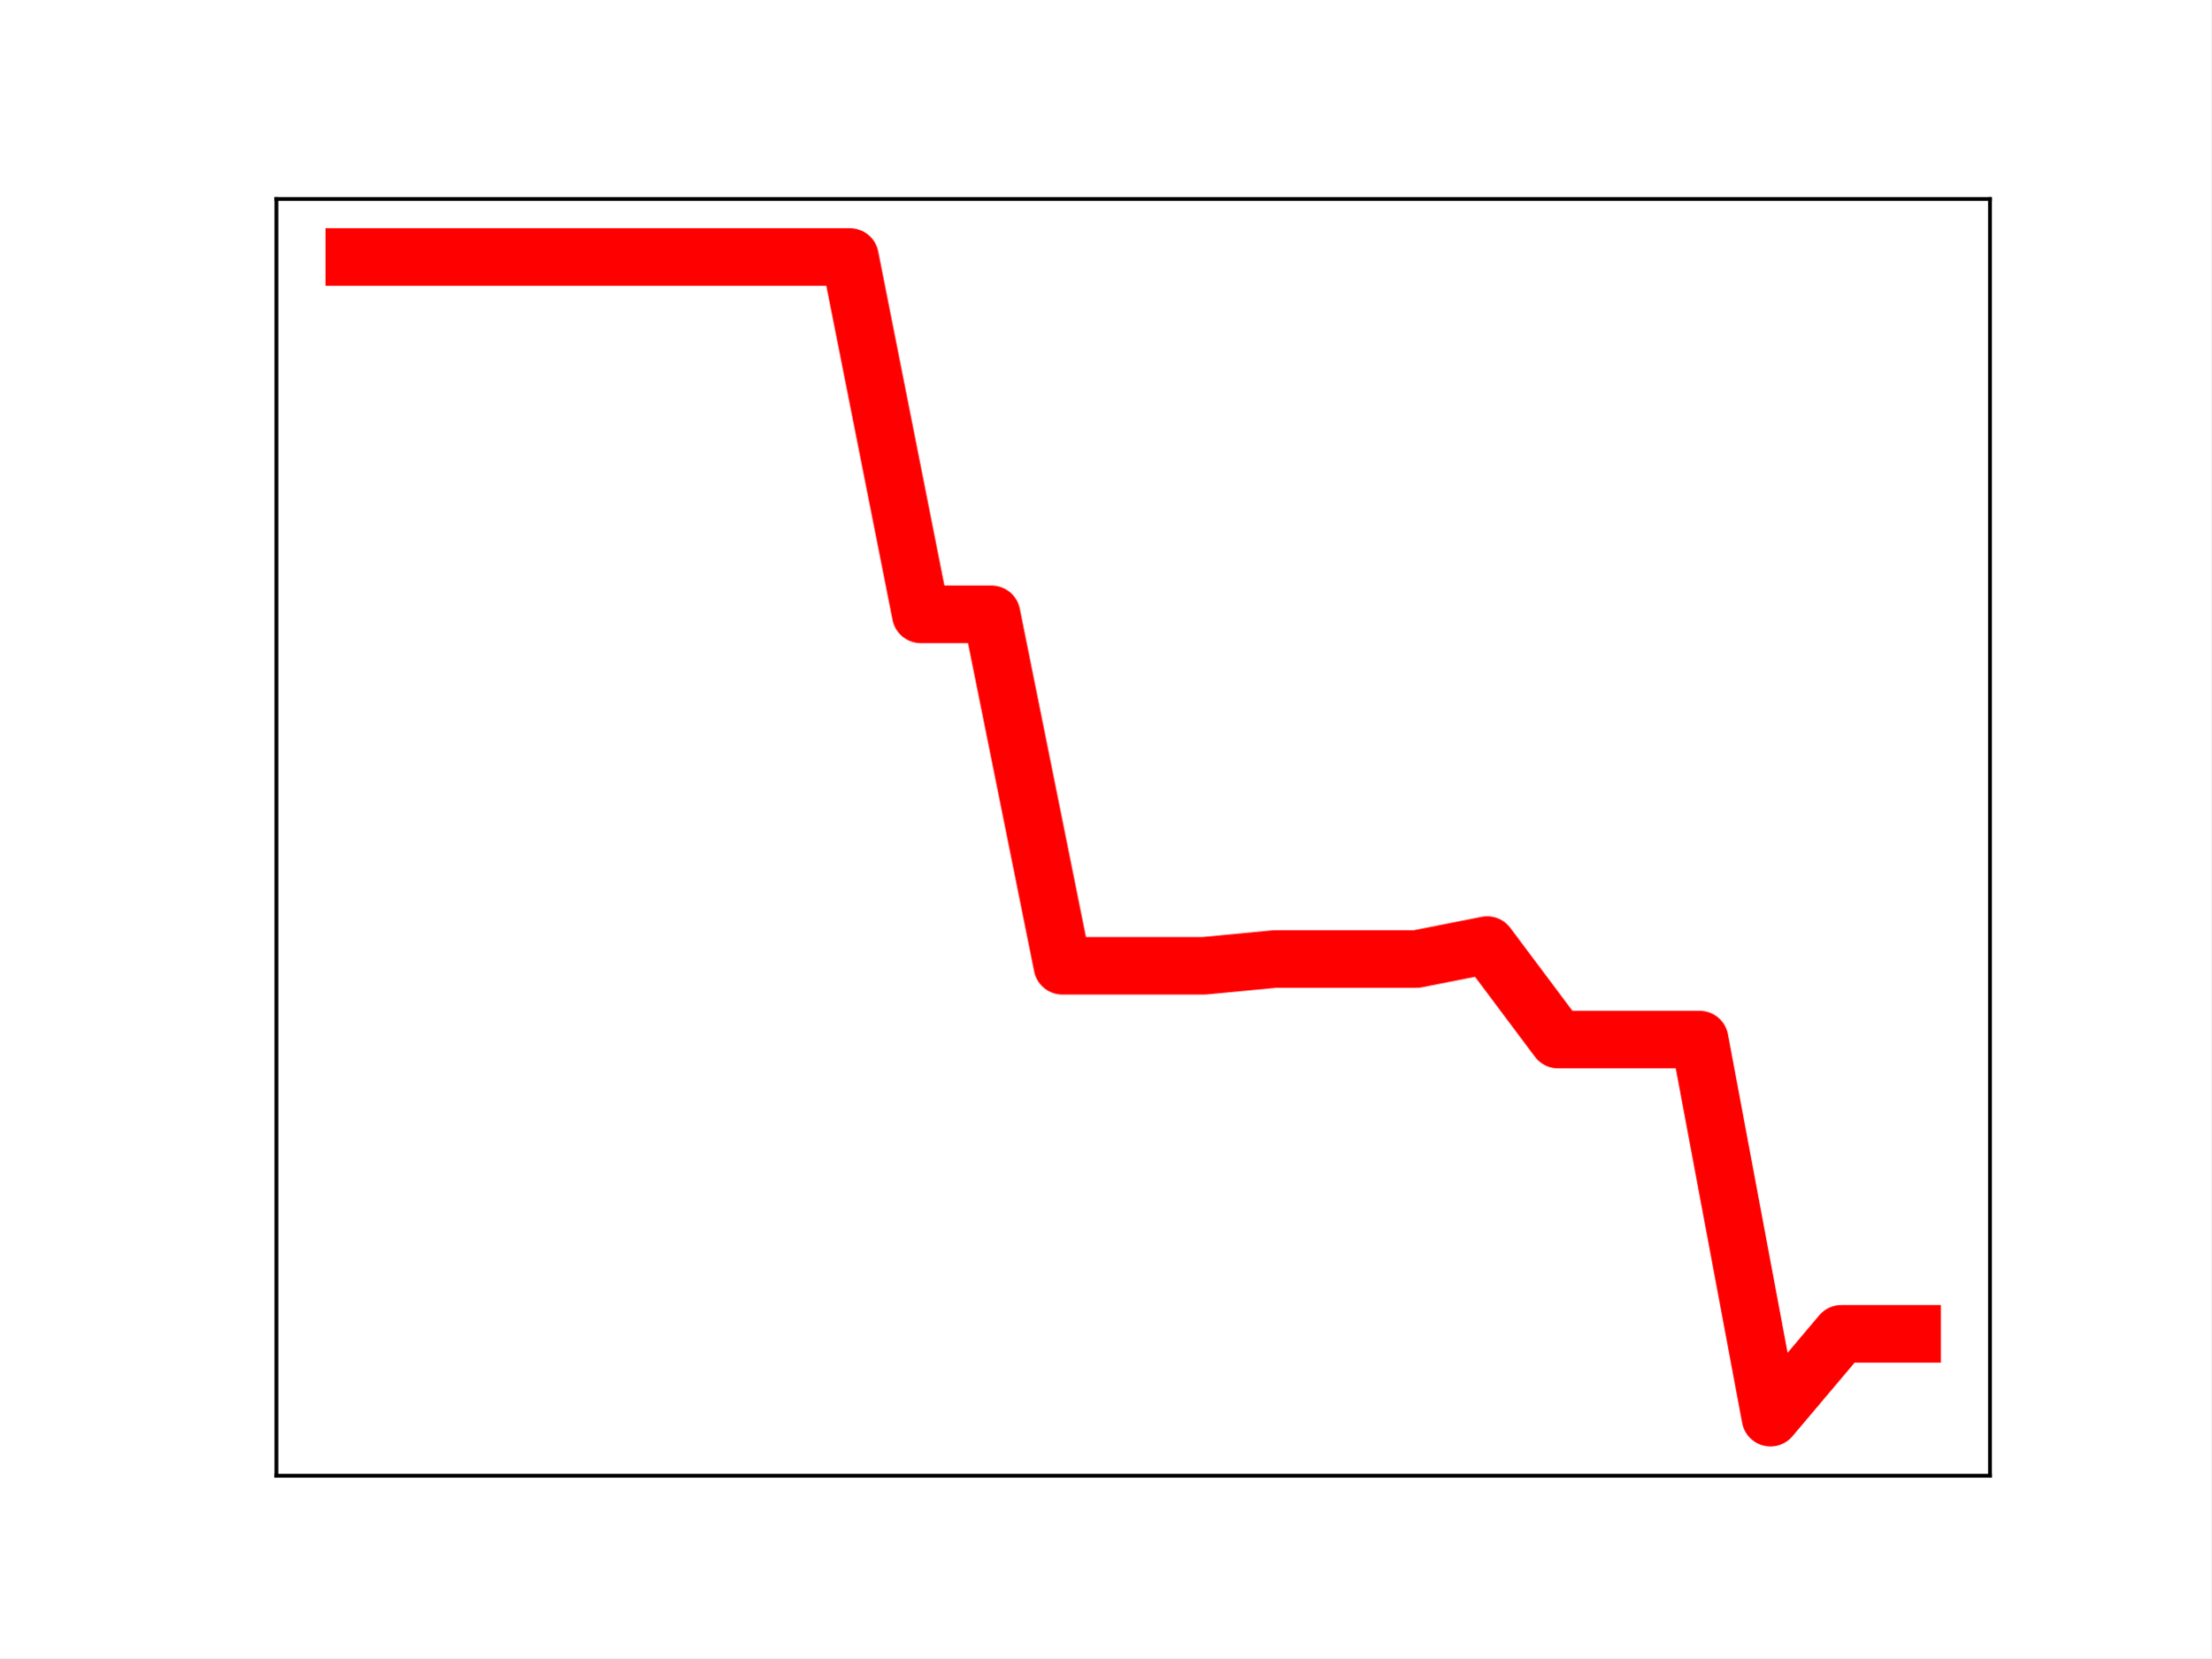
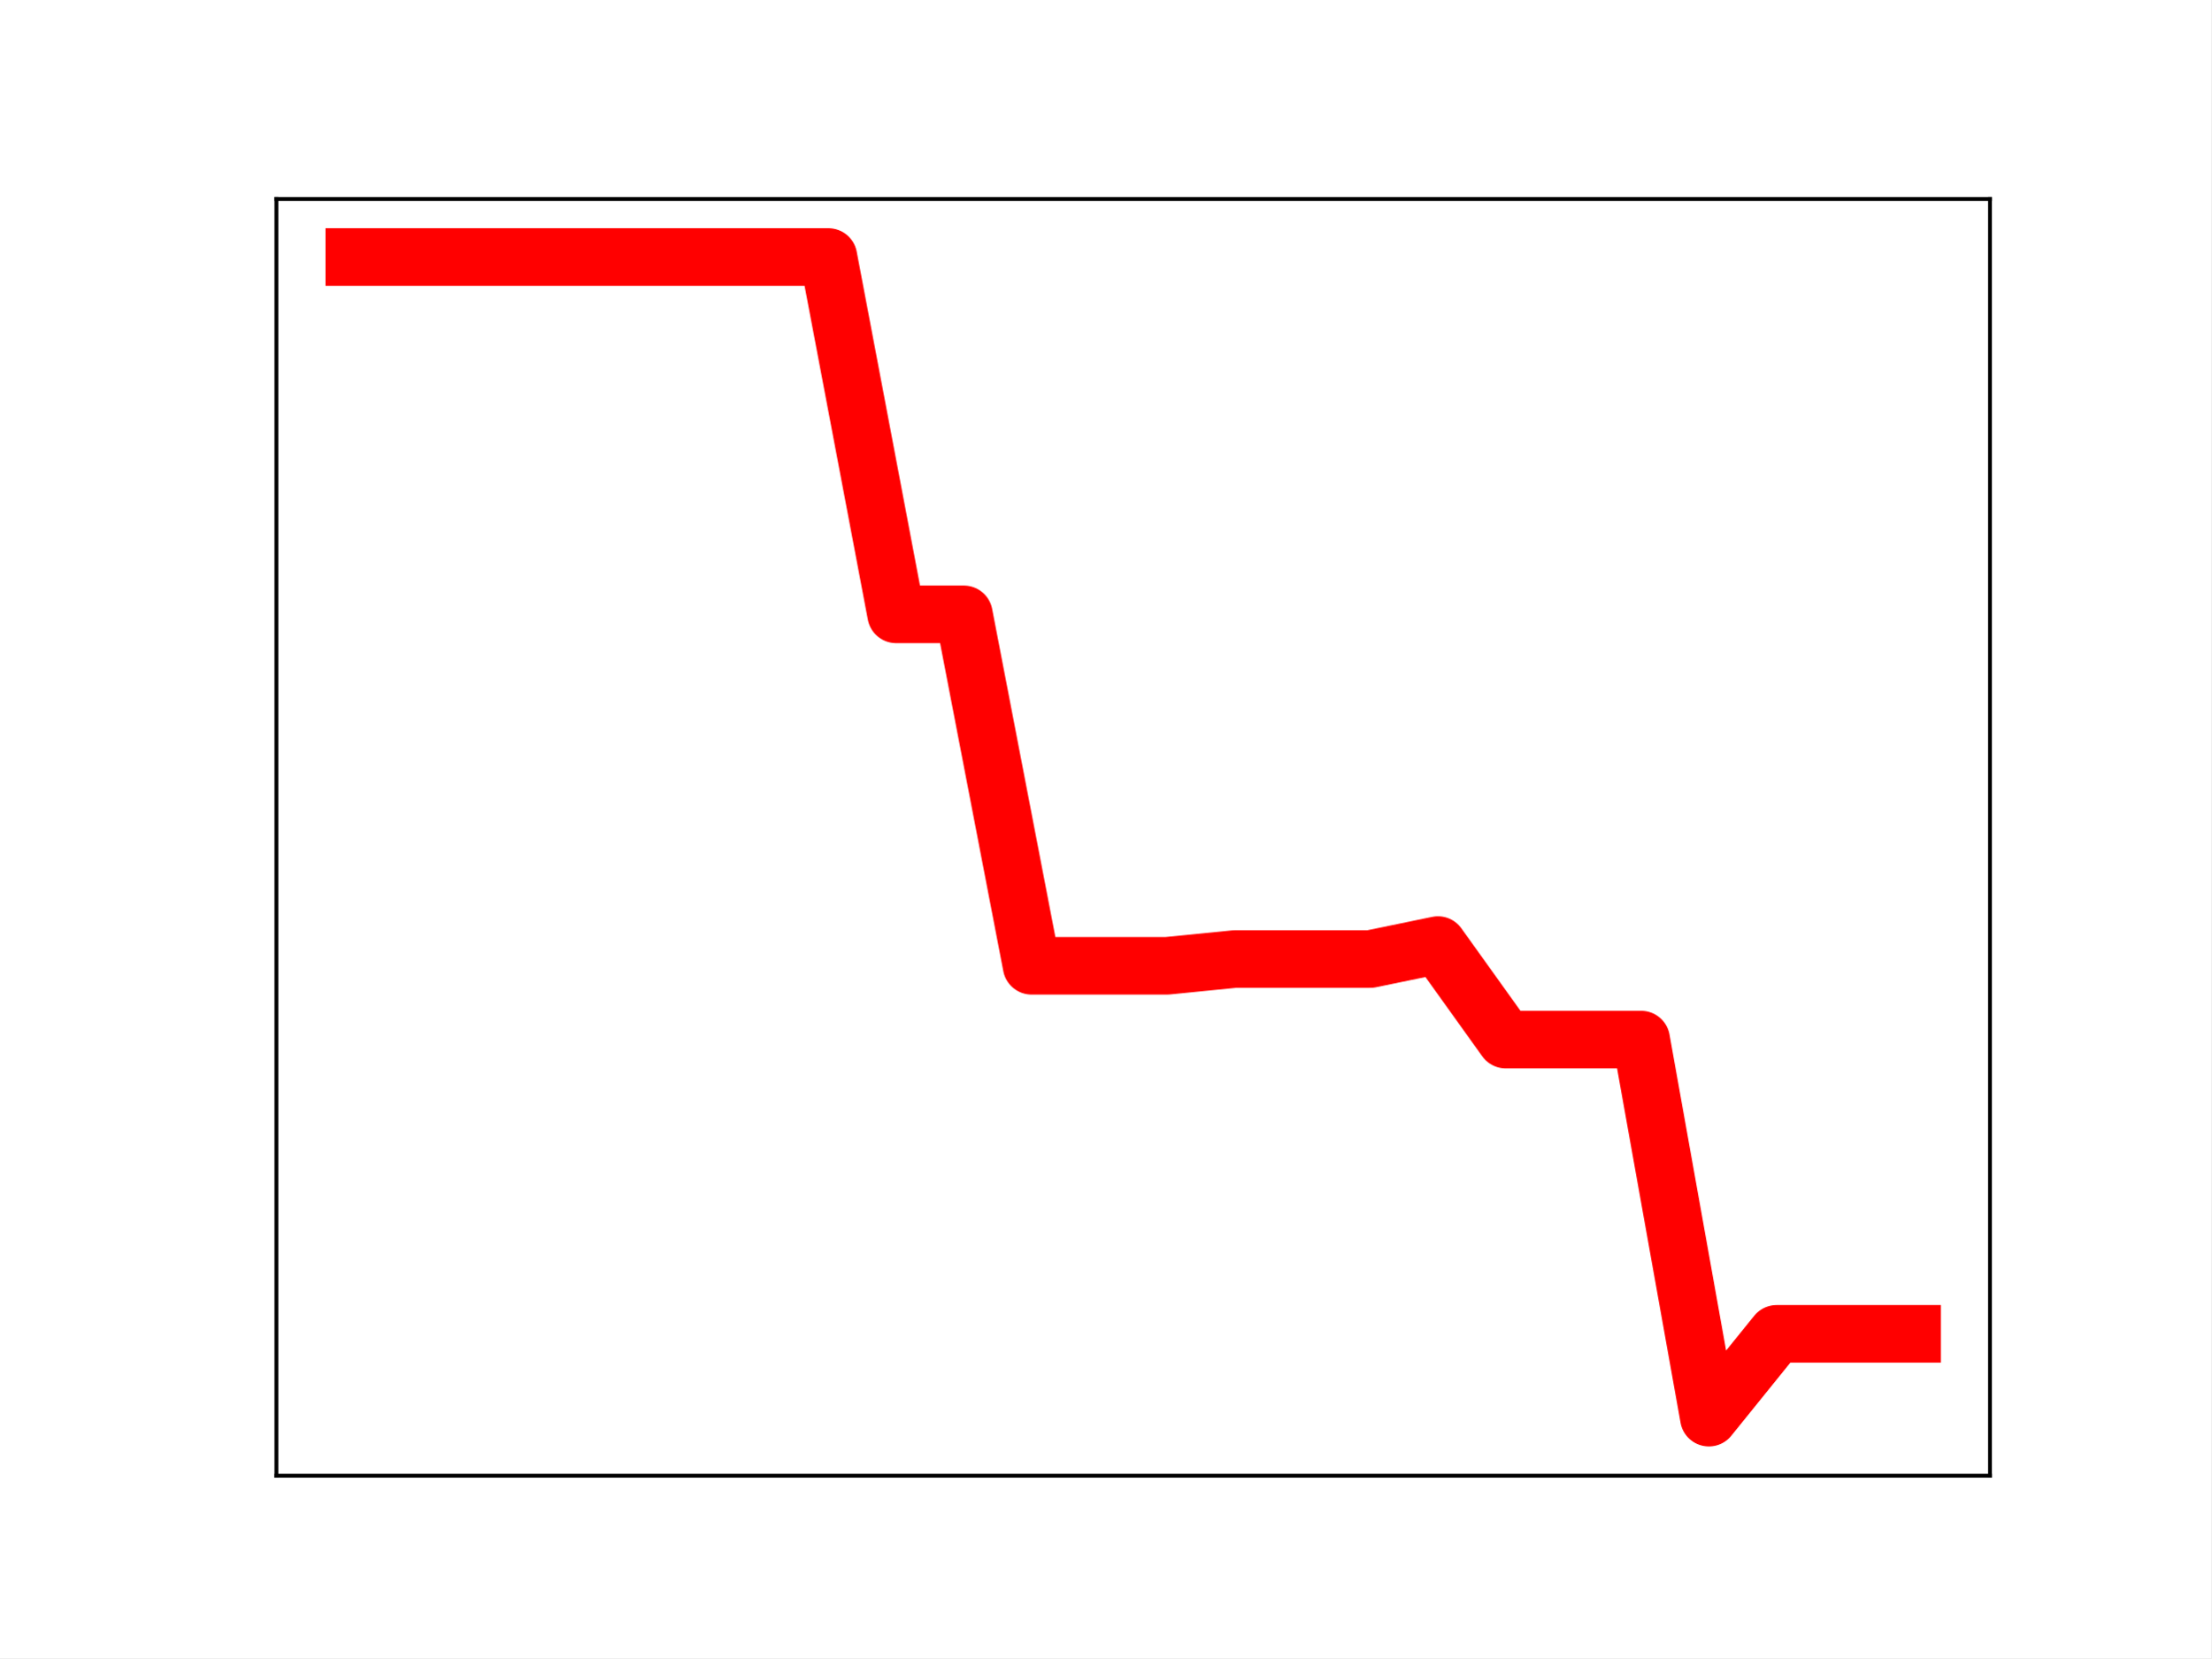
<svg xmlns="http://www.w3.org/2000/svg" xmlns:xlink="http://www.w3.org/1999/xlink" height="345.6pt" version="1.1" viewBox="0 0 460.8 345.6" width="460.8pt">
  <defs>
    <style type="text/css">
*{stroke-linecap:butt;stroke-linejoin:round;}
  </style>
  </defs>
  <g id="figure_1">
    <g id="patch_1">
      <path d="M 0 345.6  L 460.8 345.6  L 460.8 0  L 0 0  z " style="fill:#ffffff;" />
    </g>
    <g id="axes_1">
      <g id="patch_2">
        <path d="M 57.6 307.584  L 414.72 307.584  L 414.72 41.472  L 57.6 41.472  z " style="fill:#ffffff;" />
      </g>
      <g id="line2d_1">
-         <path clip-path="url(#p2635bb464c)" d="M 73.833 53.568  L 88.59 53.568  L 103.347 53.568  L 118.104 53.568  L 132.861 53.568  L 147.618 53.568  L 162.375 53.568  L 177.132 53.568  L 191.889 128.048  L 206.646 128.048  L 221.403 201.301  L 236.16 201.301  L 250.917 201.301  L 265.674 199.895  L 280.431 199.895  L 295.188 199.895  L 309.945 196.983  L 324.702 216.685  L 339.459 216.685  L 354.216 216.685  L 368.973 295.488  L 383.73 278.013  L 398.487 278.013  " style="fill:none;stroke:#ff0000;stroke-linecap:square;stroke-width:12;" />
+         <path clip-path="url(#pa4d062e345)" d="M 73.833 53.568  L 87.948 53.568  L 102.064 53.568  L 116.179 53.568  L 130.294 53.568  L 144.41 53.568  L 158.525 53.568  L 172.641 53.568  L 186.756 128.048  L 200.871 128.048  L 214.987 201.301  L 229.102 201.301  L 243.218 201.301  L 257.333 199.895  L 271.449 199.895  L 285.564 199.895  L 299.679 196.983  L 313.795 216.685  L 327.91 216.685  L 342.026 216.685  L 356.141 295.488  L 370.256 278.013  L 384.372 278.013  L 398.487 278.013  " style="fill:none;stroke:#ff0000;stroke-linecap:square;stroke-width:12;" />
        <defs>
-           <path d="M 0 3  C 0.796 3 1.559 2.684 2.121 2.121  C 2.684 1.559 3 0.796 3 0  C 3 -0.796 2.684 -1.559 2.121 -2.121  C 1.559 -2.684 0.796 -3 0 -3  C -0.796 -3 -1.559 -2.684 -2.121 -2.121  C -2.684 -1.559 -3 -0.796 -3 0  C -3 0.796 -2.684 1.559 -2.121 2.121  C -1.559 2.684 -0.796 3 0 3  z " id="mfed669cdbc" style="stroke:#ff0000;" />
+           <path d="M 0 3  C 0.796 3 1.559 2.684 2.121 2.121  C 2.684 1.559 3 0.796 3 0  C 3 -0.796 2.684 -1.559 2.121 -2.121  C 1.559 -2.684 0.796 -3 0 -3  C -0.796 -3 -1.559 -2.684 -2.121 -2.121  C -2.684 -1.559 -3 -0.796 -3 0  C -3 0.796 -2.684 1.559 -2.121 2.121  C -1.559 2.684 -0.796 3 0 3  z " id="mb4c478acdd" style="stroke:#ff0000;" />
        </defs>
-         <g clip-path="url(#p2635bb464c)">
-           <use style="fill:#ff0000;stroke:#ff0000;" x="73.833" xlink:href="#mfed669cdbc" y="53.568" />
-           <use style="fill:#ff0000;stroke:#ff0000;" x="88.59" xlink:href="#mfed669cdbc" y="53.568" />
-           <use style="fill:#ff0000;stroke:#ff0000;" x="103.347" xlink:href="#mfed669cdbc" y="53.568" />
-           <use style="fill:#ff0000;stroke:#ff0000;" x="118.104" xlink:href="#mfed669cdbc" y="53.568" />
-           <use style="fill:#ff0000;stroke:#ff0000;" x="132.861" xlink:href="#mfed669cdbc" y="53.568" />
-           <use style="fill:#ff0000;stroke:#ff0000;" x="147.618" xlink:href="#mfed669cdbc" y="53.568" />
-           <use style="fill:#ff0000;stroke:#ff0000;" x="162.375" xlink:href="#mfed669cdbc" y="53.568" />
-           <use style="fill:#ff0000;stroke:#ff0000;" x="177.132" xlink:href="#mfed669cdbc" y="53.568" />
-           <use style="fill:#ff0000;stroke:#ff0000;" x="191.889" xlink:href="#mfed669cdbc" y="128.048" />
-           <use style="fill:#ff0000;stroke:#ff0000;" x="206.646" xlink:href="#mfed669cdbc" y="128.048" />
-           <use style="fill:#ff0000;stroke:#ff0000;" x="221.403" xlink:href="#mfed669cdbc" y="201.301" />
-           <use style="fill:#ff0000;stroke:#ff0000;" x="236.16" xlink:href="#mfed669cdbc" y="201.301" />
-           <use style="fill:#ff0000;stroke:#ff0000;" x="250.917" xlink:href="#mfed669cdbc" y="201.301" />
-           <use style="fill:#ff0000;stroke:#ff0000;" x="265.674" xlink:href="#mfed669cdbc" y="199.895" />
-           <use style="fill:#ff0000;stroke:#ff0000;" x="280.431" xlink:href="#mfed669cdbc" y="199.895" />
-           <use style="fill:#ff0000;stroke:#ff0000;" x="295.188" xlink:href="#mfed669cdbc" y="199.895" />
-           <use style="fill:#ff0000;stroke:#ff0000;" x="309.945" xlink:href="#mfed669cdbc" y="196.983" />
-           <use style="fill:#ff0000;stroke:#ff0000;" x="324.702" xlink:href="#mfed669cdbc" y="216.685" />
-           <use style="fill:#ff0000;stroke:#ff0000;" x="339.459" xlink:href="#mfed669cdbc" y="216.685" />
-           <use style="fill:#ff0000;stroke:#ff0000;" x="354.216" xlink:href="#mfed669cdbc" y="216.685" />
-           <use style="fill:#ff0000;stroke:#ff0000;" x="368.973" xlink:href="#mfed669cdbc" y="295.488" />
-           <use style="fill:#ff0000;stroke:#ff0000;" x="383.73" xlink:href="#mfed669cdbc" y="278.013" />
-           <use style="fill:#ff0000;stroke:#ff0000;" x="398.487" xlink:href="#mfed669cdbc" y="278.013" />
+         <g clip-path="url(#pa4d062e345)">
+           <use style="fill:#ff0000;stroke:#ff0000;" x="73.833" xlink:href="#mb4c478acdd" y="53.568" />
+           <use style="fill:#ff0000;stroke:#ff0000;" x="87.948" xlink:href="#mb4c478acdd" y="53.568" />
+           <use style="fill:#ff0000;stroke:#ff0000;" x="102.064" xlink:href="#mb4c478acdd" y="53.568" />
+           <use style="fill:#ff0000;stroke:#ff0000;" x="116.179" xlink:href="#mb4c478acdd" y="53.568" />
+           <use style="fill:#ff0000;stroke:#ff0000;" x="130.294" xlink:href="#mb4c478acdd" y="53.568" />
+           <use style="fill:#ff0000;stroke:#ff0000;" x="144.41" xlink:href="#mb4c478acdd" y="53.568" />
+           <use style="fill:#ff0000;stroke:#ff0000;" x="158.525" xlink:href="#mb4c478acdd" y="53.568" />
+           <use style="fill:#ff0000;stroke:#ff0000;" x="172.641" xlink:href="#mb4c478acdd" y="53.568" />
+           <use style="fill:#ff0000;stroke:#ff0000;" x="186.756" xlink:href="#mb4c478acdd" y="128.048" />
+           <use style="fill:#ff0000;stroke:#ff0000;" x="200.871" xlink:href="#mb4c478acdd" y="128.048" />
+           <use style="fill:#ff0000;stroke:#ff0000;" x="214.987" xlink:href="#mb4c478acdd" y="201.301" />
+           <use style="fill:#ff0000;stroke:#ff0000;" x="229.102" xlink:href="#mb4c478acdd" y="201.301" />
+           <use style="fill:#ff0000;stroke:#ff0000;" x="243.218" xlink:href="#mb4c478acdd" y="201.301" />
+           <use style="fill:#ff0000;stroke:#ff0000;" x="257.333" xlink:href="#mb4c478acdd" y="199.895" />
+           <use style="fill:#ff0000;stroke:#ff0000;" x="271.449" xlink:href="#mb4c478acdd" y="199.895" />
+           <use style="fill:#ff0000;stroke:#ff0000;" x="285.564" xlink:href="#mb4c478acdd" y="199.895" />
+           <use style="fill:#ff0000;stroke:#ff0000;" x="299.679" xlink:href="#mb4c478acdd" y="196.983" />
+           <use style="fill:#ff0000;stroke:#ff0000;" x="313.795" xlink:href="#mb4c478acdd" y="216.685" />
+           <use style="fill:#ff0000;stroke:#ff0000;" x="327.91" xlink:href="#mb4c478acdd" y="216.685" />
+           <use style="fill:#ff0000;stroke:#ff0000;" x="342.026" xlink:href="#mb4c478acdd" y="216.685" />
+           <use style="fill:#ff0000;stroke:#ff0000;" x="356.141" xlink:href="#mb4c478acdd" y="295.488" />
+           <use style="fill:#ff0000;stroke:#ff0000;" x="370.256" xlink:href="#mb4c478acdd" y="278.013" />
+           <use style="fill:#ff0000;stroke:#ff0000;" x="384.372" xlink:href="#mb4c478acdd" y="278.013" />
+           <use style="fill:#ff0000;stroke:#ff0000;" x="398.487" xlink:href="#mb4c478acdd" y="278.013" />
        </g>
      </g>
      <g id="patch_3">
        <path d="M 57.6 307.584  L 57.6 41.472  " style="fill:none;stroke:#000000;stroke-linecap:square;stroke-linejoin:miter;stroke-width:0.8;" />
      </g>
      <g id="patch_4">
        <path d="M 414.72 307.584  L 414.72 41.472  " style="fill:none;stroke:#000000;stroke-linecap:square;stroke-linejoin:miter;stroke-width:0.8;" />
      </g>
      <g id="patch_5">
        <path d="M 57.6 307.584  L 414.72 307.584  " style="fill:none;stroke:#000000;stroke-linecap:square;stroke-linejoin:miter;stroke-width:0.8;" />
      </g>
      <g id="patch_6">
        <path d="M 57.6 41.472  L 414.72 41.472  " style="fill:none;stroke:#000000;stroke-linecap:square;stroke-linejoin:miter;stroke-width:0.8;" />
      </g>
    </g>
  </g>
  <defs>
-     <clipPath id="p2635bb464c">
+     <clipPath id="pa4d062e345">
      <rect height="266.112" width="357.12" x="57.6" y="41.472" />
    </clipPath>
  </defs>
</svg>
